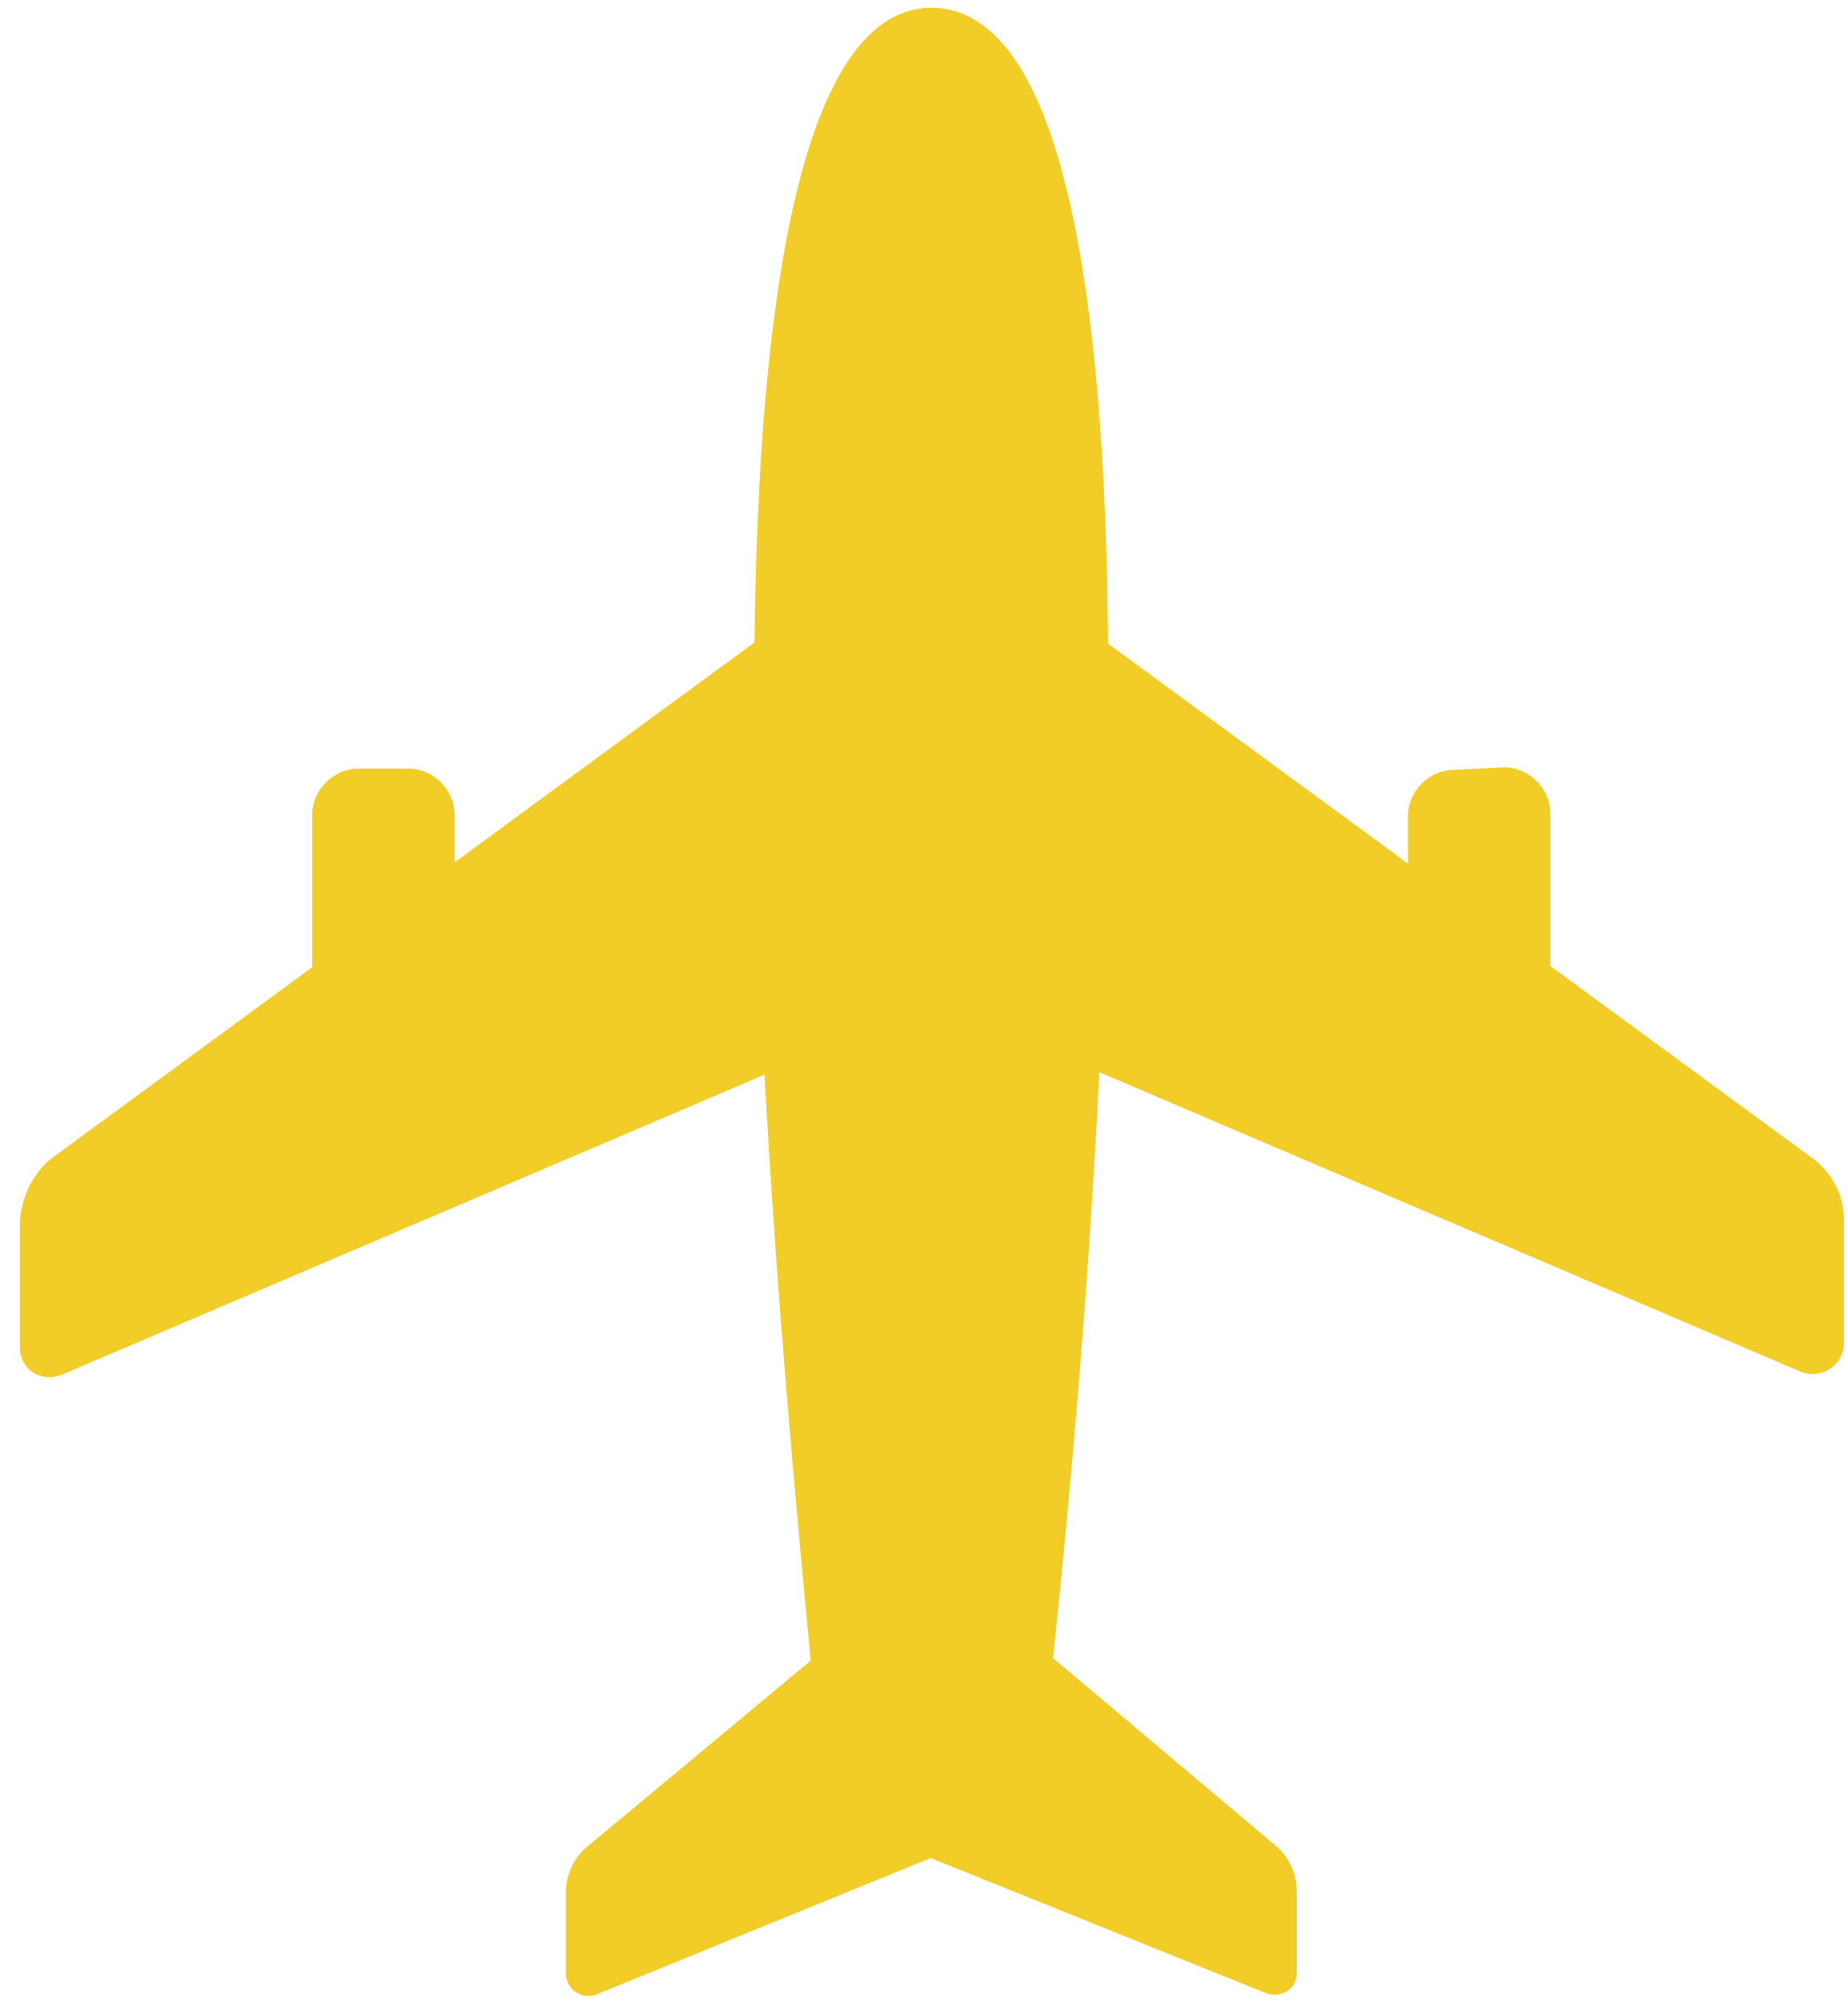
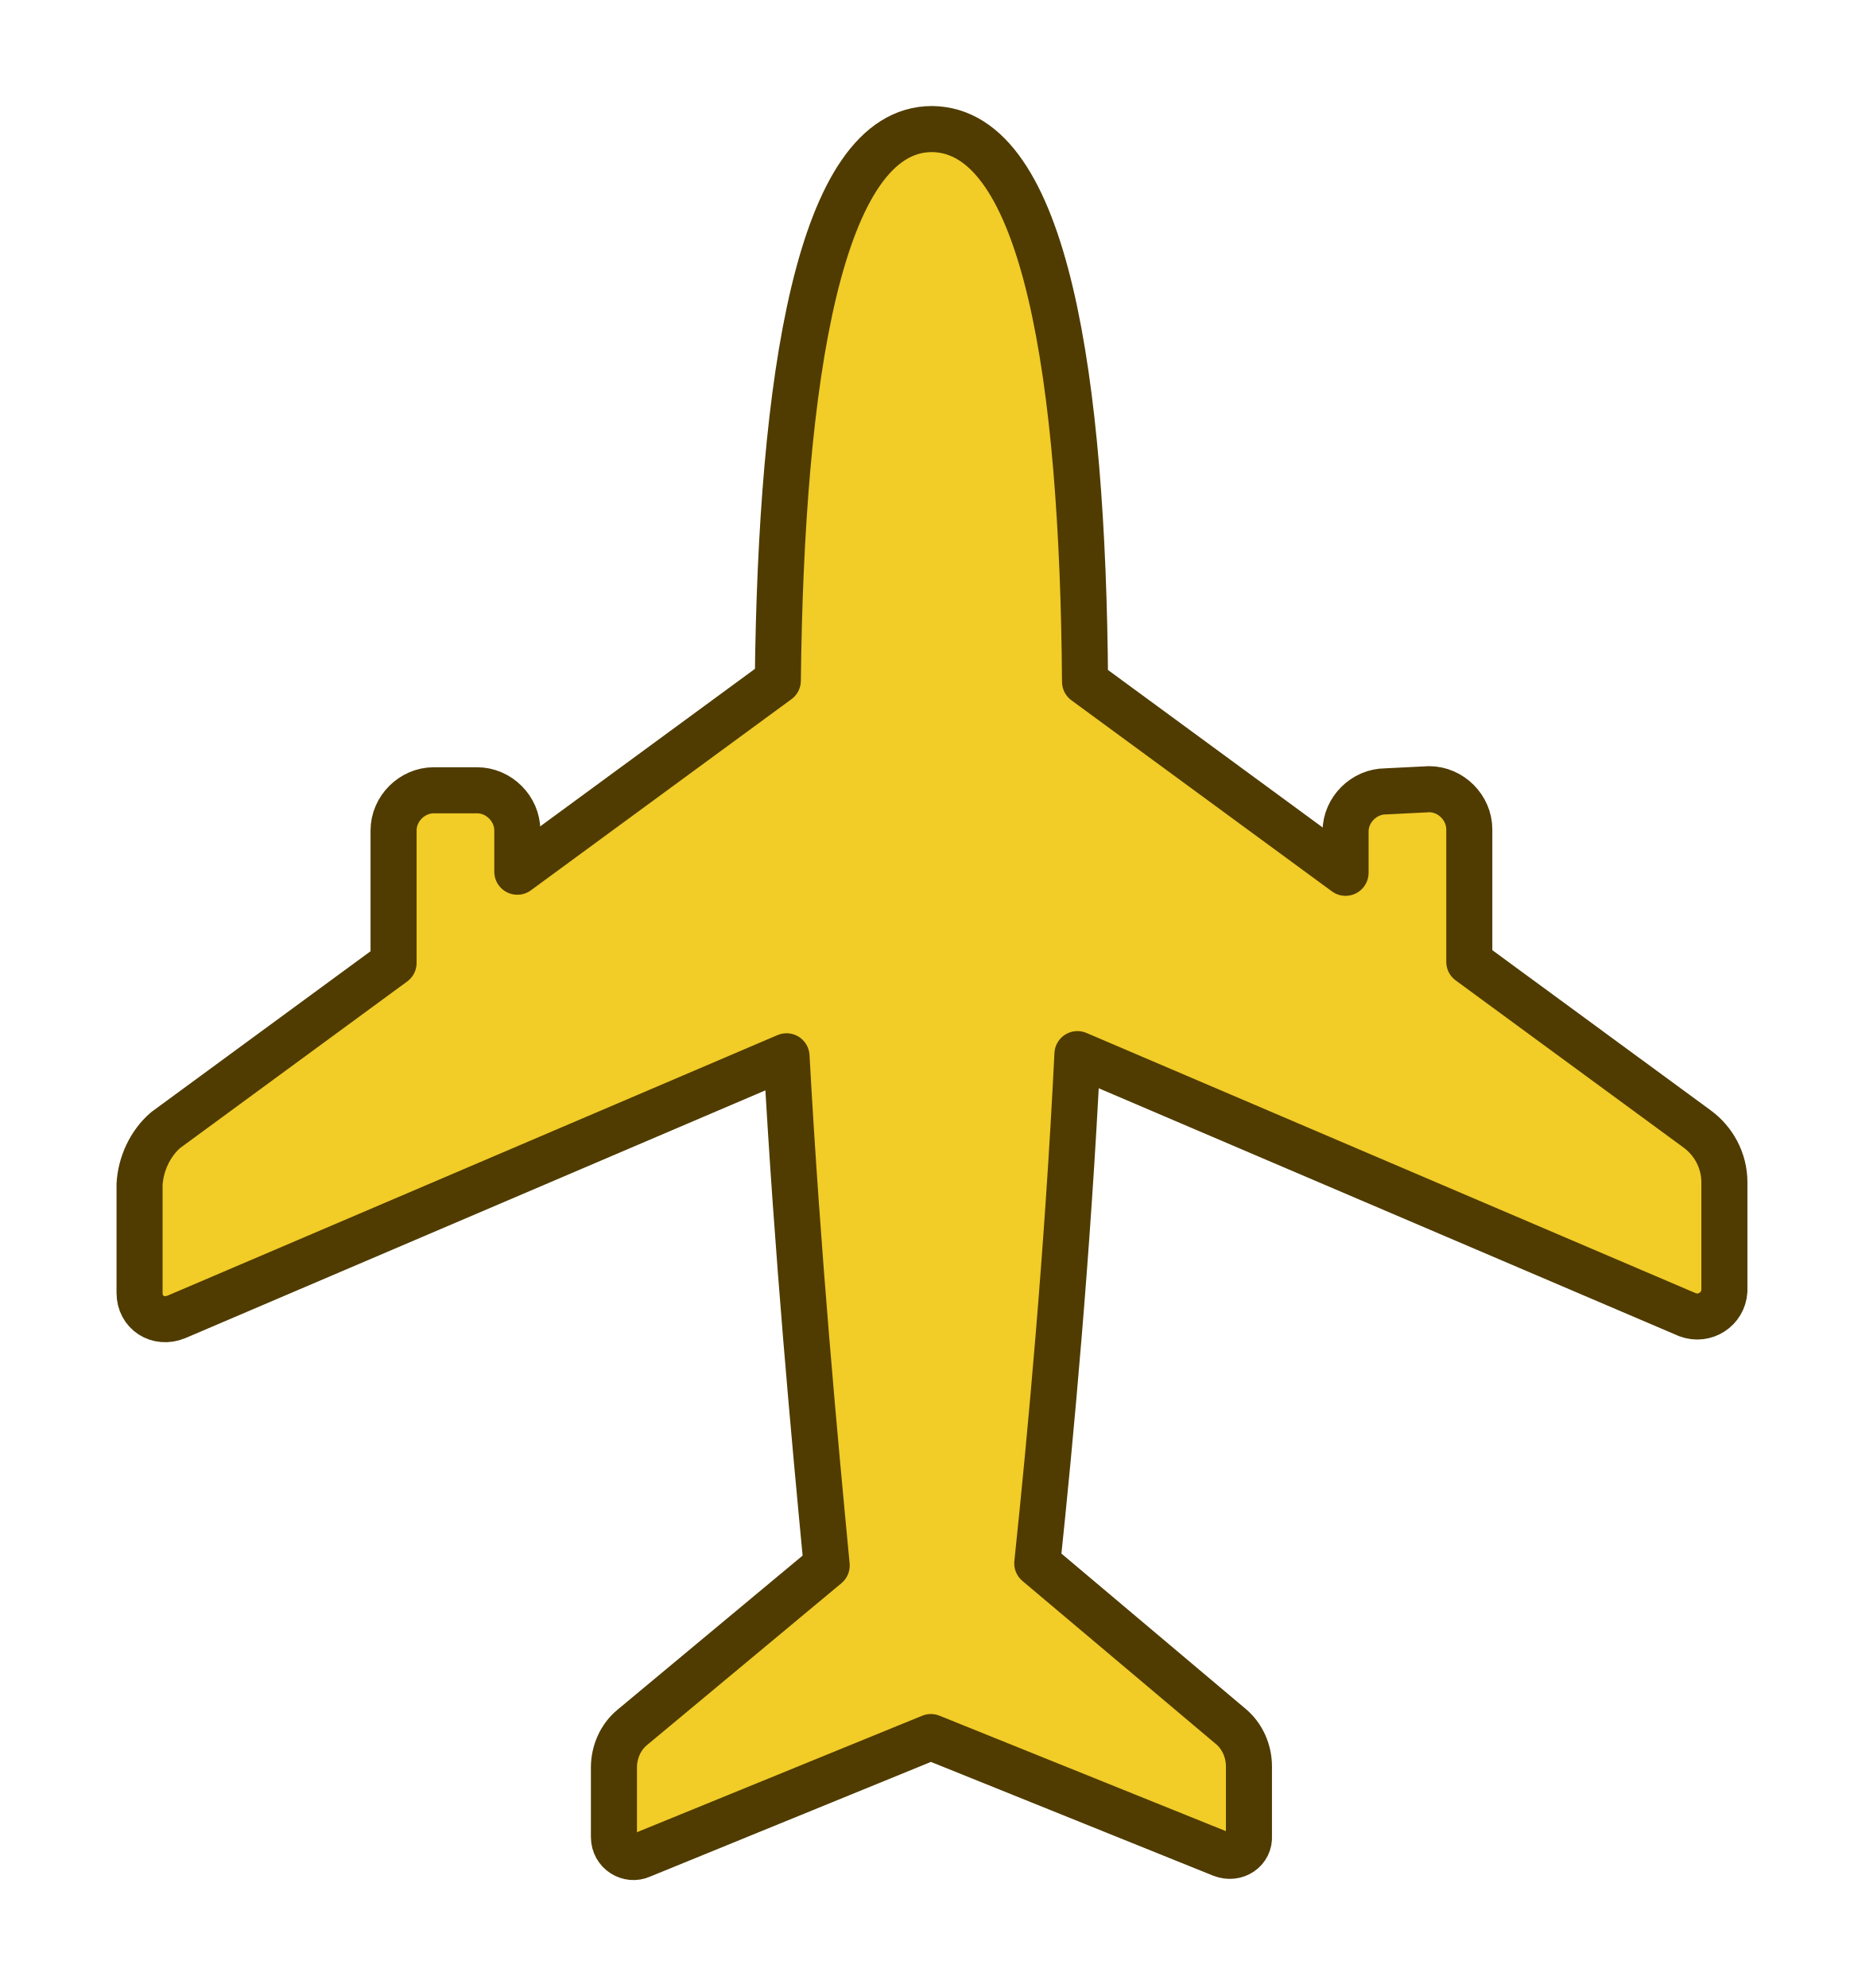
- <svg xmlns="http://www.w3.org/2000/svg" version="1.1" width="105" height="114" viewBox="0 0 105 114" xml:space="preserve">
-   <defs>
- </defs>
+ <svg xmlns="http://www.w3.org/2000/svg" version="1.1" width="121" height="130" viewBox="-8 -8 121 130" xml:space="preserve">
+   <defs />
  <g transform="matrix(0.71 -0.71 0.71 0.71 52.93 65.93)" id="Calque_1">
-     <path style="stroke: none; stroke-width: 1; stroke-dasharray: none; stroke-linecap: butt; stroke-dashoffset: 0; stroke-linejoin: miter; stroke-miterlimit: 4; fill: rgb(242,204,39); fill-rule: nonzero; opacity: 1;" transform=" translate(-49.96, -50)" d="M 86.5 55.3 c -1 -1 -2.7 -1 -3.7 0 l -1.9 1.9 l -3.2 -20.8 C 91.5 22.4 101.3 9.2 96.1 3.9 c -5.2 -5.2 -18.5 4.6 -32.5 18.3 l -20.8 -3.2 l 1.9 -1.9 c 1 -1 1 -2.7 0 -3.7 l -2 -2 c -1 -1 -2.7 -1 -3.7 0 l -6.1 6.1 l -18.2 -2.8 C 13.4 14.6 12 15.1 11 16 l -5 5 c -0.9 0.9 -0.6 2.3 0.6 2.8 l 40.1 16.1 c -8.6 9.6 -16.4 19 -21.6 25.3 L 8.7 63.7 c -1 -0.1 -2 0.3 -2.7 1 l -3.2 3.2 c -0.7 0.7 -0.4 1.8 0.4 2.1 l 18.8 7.9 L 30 96.7 c 0.4 0.9 1.5 1.1 2.1 0.4 l 3.2 -3.2 c 0.7 -0.7 1.1 -1.7 1 -2.7 l -1.4 -16.4 c 6.3 -5.1 15.7 -12.9 25.3 -21.6 l 16.1 40.1 c 0.5 1.1 1.9 1.4 2.8 0.6 l 5 -5 c 1 -1 1.4 -2.4 1.2 -3.7 l -2.8 -18.2 l 6.1 -6.1 c 1 -1 1 -2.7 0 -3.7 L 86.5 55.3 z" stroke-linecap="round" />
+     <path style="stroke: rgb(80,60,0); stroke-width: 3; stroke-dasharray: none; stroke-linecap: butt; stroke-dashoffset: 0; stroke-linejoin: round; stroke-miterlimit: 4; fill: rgb(242,204,39); fill-rule: nonzero; opacity: 1;" transform=" translate(-49.96, -50)" d="M 86.5 55.3 c -1 -1 -2.7 -1 -3.7 0 l -1.9 1.9 l -3.2 -20.8 C 91.5 22.4 101.3 9.2 96.1 3.9 c -5.2 -5.2 -18.5 4.6 -32.5 18.3 l -20.8 -3.2 l 1.9 -1.9 c 1 -1 1 -2.7 0 -3.7 l -2 -2 c -1 -1 -2.7 -1 -3.7 0 l -6.1 6.1 l -18.2 -2.8 C 13.4 14.6 12 15.1 11 16 l -5 5 c -0.9 0.9 -0.6 2.3 0.6 2.8 l 40.1 16.1 c -8.6 9.6 -16.4 19 -21.6 25.3 L 8.7 63.7 c -1 -0.1 -2 0.3 -2.7 1 l -3.2 3.2 c -0.7 0.7 -0.4 1.8 0.4 2.1 l 18.8 7.9 L 30 96.7 c 0.4 0.9 1.5 1.1 2.1 0.4 l 3.2 -3.2 c 0.7 -0.7 1.1 -1.7 1 -2.7 l -1.4 -16.4 c 6.3 -5.1 15.7 -12.9 25.3 -21.6 l 16.1 40.1 c 0.5 1.1 1.9 1.4 2.8 0.6 l 5 -5 c 1 -1 1.4 -2.4 1.2 -3.7 l -2.8 -18.2 l 6.1 -6.1 c 1 -1 1 -2.7 0 -3.7 L 86.5 55.3 z" stroke-linecap="round" />
  </g>
</svg>
